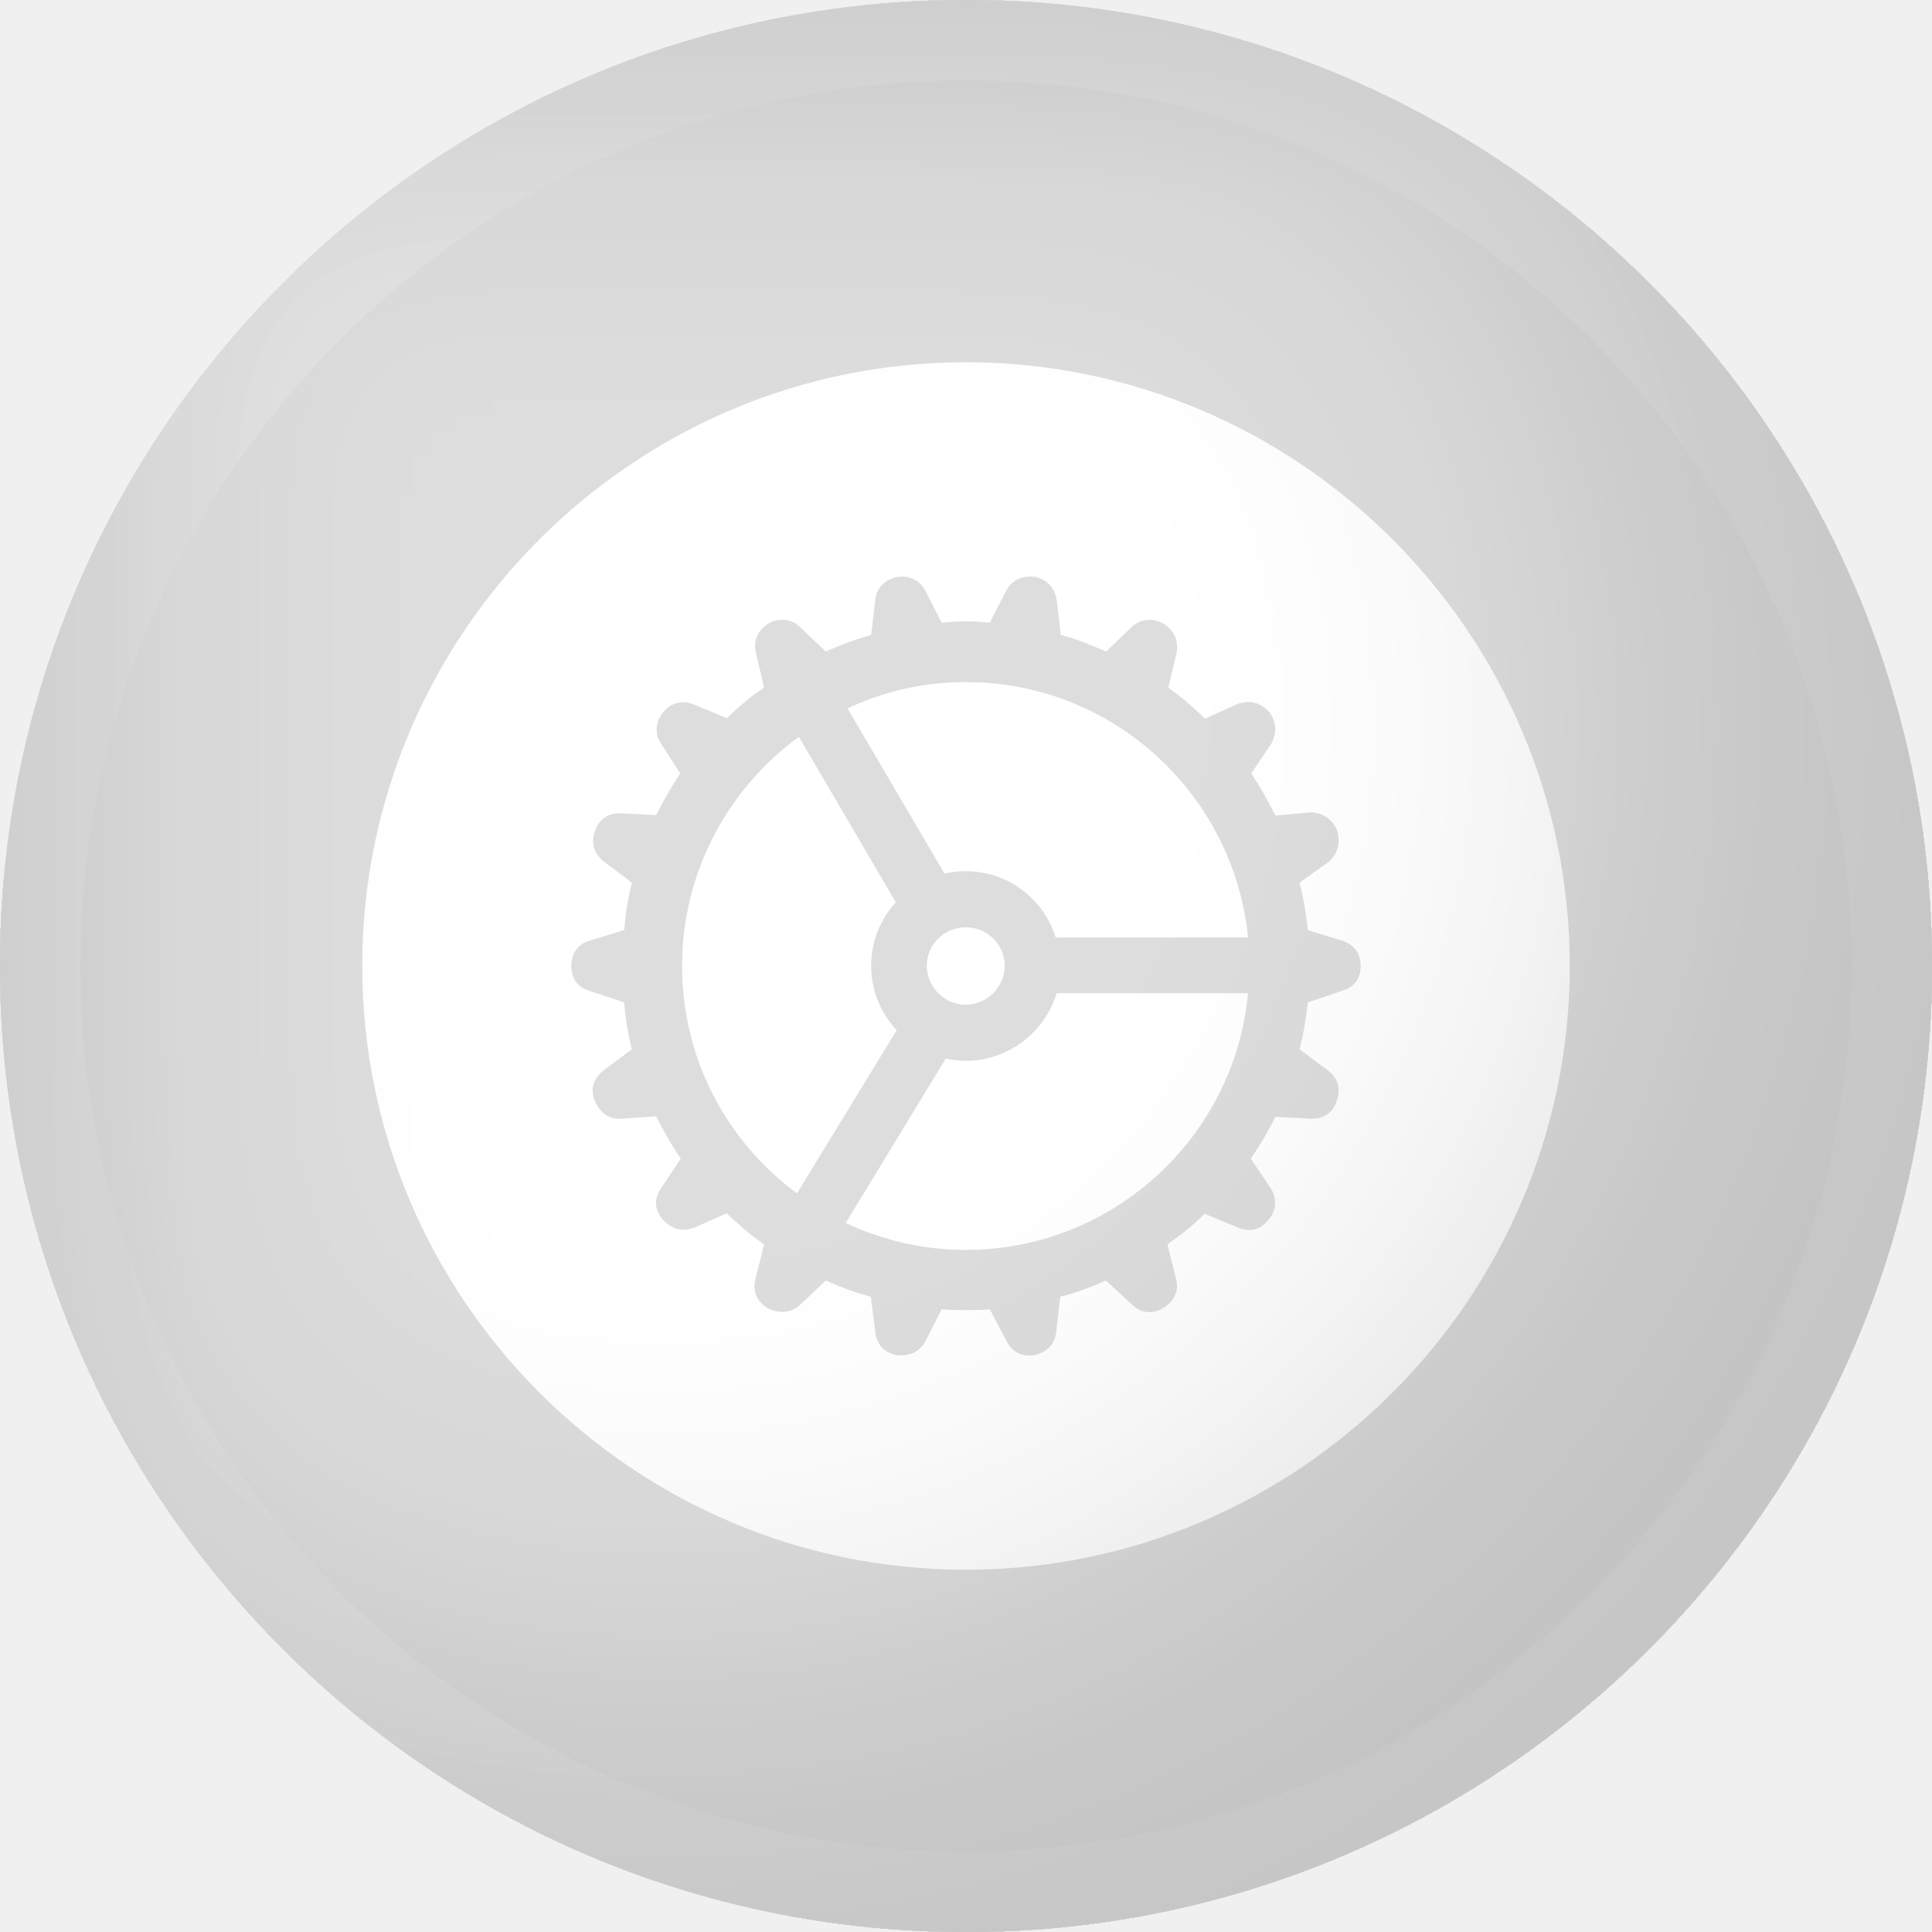
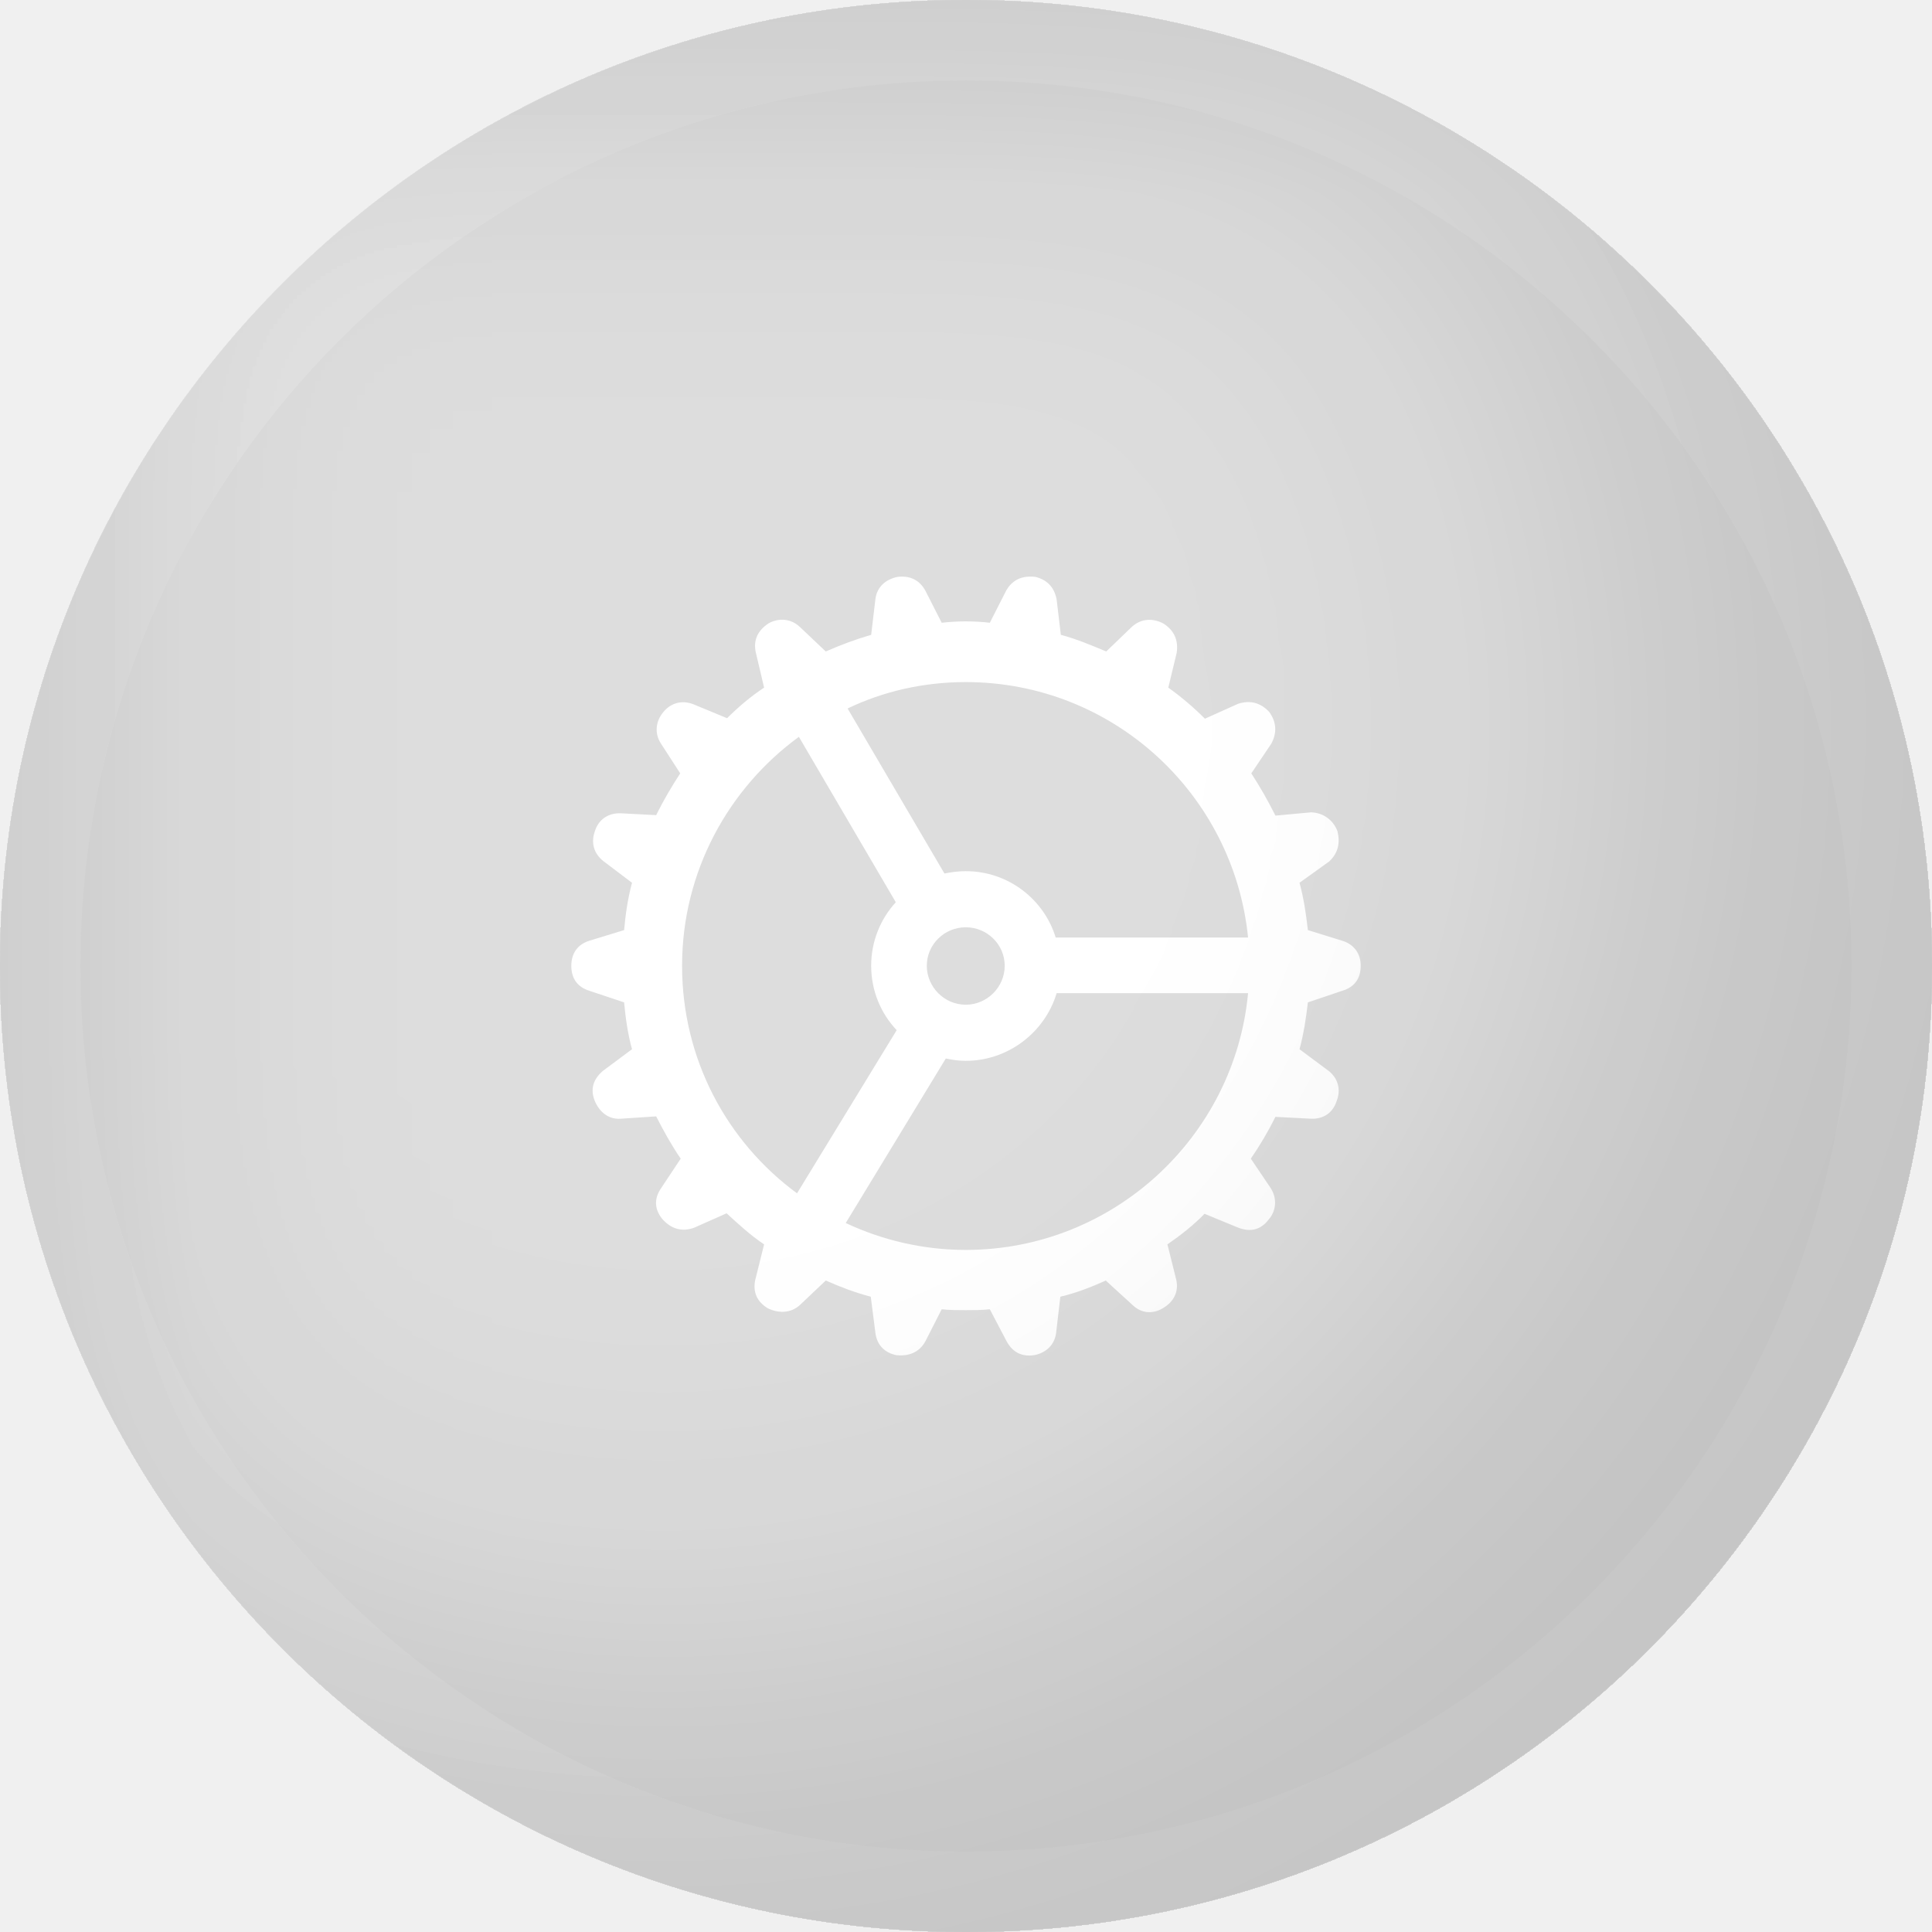
<svg xmlns="http://www.w3.org/2000/svg" preserveAspectRatio="none" overflow="visible" style="display: block;" width="24" height="24" viewBox="0 0 24 24" fill="none">
  <g id="Frame 1171278697" filter="url(#filter0_i_0_4)">
    <rect width="24" height="24" rx="12" fill="black" fill-opacity="0.08" />
    <rect x="0.5" y="0.5" width="23" height="23" rx="11.5" stroke="white" stroke-opacity="0.12" />
-     <path id="Vector" d="M19.5 11.997C19.5 16.131 16.131 19.5 11.997 19.5C7.869 19.5 4.5 16.131 4.5 11.997C4.5 7.869 7.869 4.5 11.997 4.5C16.131 4.5 19.5 7.869 19.5 11.997ZM12.498 7.339L12.296 7.736C12.204 7.725 12.101 7.719 11.997 7.719C11.899 7.719 11.796 7.725 11.698 7.736L11.496 7.339C11.421 7.201 11.3 7.149 11.151 7.166C11.007 7.195 10.892 7.287 10.874 7.448L10.822 7.886C10.627 7.943 10.442 8.012 10.258 8.093L9.936 7.788C9.826 7.684 9.677 7.673 9.55 7.742C9.417 7.828 9.354 7.949 9.389 8.105L9.492 8.542C9.325 8.652 9.17 8.784 9.032 8.922L8.617 8.75C8.473 8.692 8.335 8.732 8.243 8.842C8.145 8.957 8.128 9.107 8.208 9.233L8.45 9.607C8.341 9.774 8.243 9.941 8.151 10.126L7.713 10.103C7.558 10.097 7.437 10.178 7.391 10.322C7.339 10.466 7.373 10.598 7.494 10.696L7.851 10.966C7.799 11.162 7.771 11.352 7.753 11.554L7.322 11.686C7.172 11.732 7.097 11.847 7.097 11.997C7.097 12.153 7.172 12.262 7.322 12.308L7.753 12.452C7.771 12.648 7.799 12.844 7.851 13.034L7.488 13.304C7.368 13.408 7.333 13.529 7.385 13.667C7.442 13.811 7.558 13.909 7.713 13.897L8.151 13.868C8.243 14.047 8.341 14.226 8.456 14.393L8.208 14.767C8.116 14.905 8.139 15.037 8.231 15.147C8.335 15.262 8.467 15.308 8.623 15.251L9.026 15.072C9.17 15.204 9.32 15.343 9.492 15.458L9.383 15.895C9.348 16.051 9.406 16.172 9.538 16.252C9.671 16.316 9.821 16.316 9.936 16.212L10.258 15.907C10.442 15.988 10.621 16.057 10.817 16.108L10.874 16.552C10.892 16.713 10.995 16.805 11.133 16.834C11.289 16.851 11.421 16.799 11.496 16.661L11.698 16.264C11.79 16.275 11.899 16.275 11.997 16.275C12.101 16.275 12.199 16.275 12.296 16.264L12.504 16.661C12.579 16.799 12.694 16.857 12.849 16.834C12.993 16.805 13.103 16.707 13.12 16.552L13.172 16.108C13.368 16.062 13.558 15.988 13.736 15.907L14.07 16.212C14.179 16.316 14.318 16.327 14.444 16.252C14.582 16.172 14.646 16.045 14.611 15.895L14.502 15.458C14.669 15.343 14.83 15.216 14.963 15.078L15.383 15.251C15.533 15.308 15.659 15.279 15.757 15.153C15.855 15.043 15.867 14.888 15.786 14.761L15.538 14.393C15.653 14.226 15.751 14.059 15.844 13.874L16.287 13.897C16.442 13.903 16.558 13.822 16.604 13.678C16.661 13.535 16.621 13.396 16.506 13.304L16.143 13.034C16.195 12.844 16.224 12.648 16.247 12.452L16.673 12.308C16.828 12.262 16.903 12.153 16.903 11.997C16.903 11.847 16.822 11.732 16.673 11.686L16.247 11.554C16.224 11.352 16.195 11.156 16.143 10.966L16.512 10.701C16.621 10.598 16.65 10.477 16.615 10.327C16.563 10.189 16.442 10.097 16.287 10.091L15.844 10.132C15.751 9.947 15.653 9.774 15.544 9.607L15.792 9.239C15.867 9.101 15.855 8.968 15.769 8.847C15.665 8.732 15.533 8.692 15.377 8.744L14.968 8.928C14.83 8.79 14.675 8.657 14.513 8.542L14.617 8.11C14.64 7.955 14.588 7.834 14.456 7.748C14.329 7.678 14.179 7.678 14.059 7.788L13.742 8.093C13.563 8.018 13.373 7.938 13.178 7.886L13.126 7.448C13.097 7.293 13.005 7.201 12.861 7.166C12.705 7.149 12.579 7.195 12.498 7.339ZM11.997 15.527C11.467 15.527 10.961 15.406 10.506 15.193L11.749 13.149C11.83 13.166 11.911 13.178 11.997 13.178C12.527 13.178 12.982 12.82 13.126 12.337H15.504C15.337 14.122 13.828 15.527 11.997 15.527ZM11.128 11.208C10.938 11.416 10.822 11.692 10.822 11.997C10.822 12.308 10.943 12.59 11.139 12.797L9.901 14.824C9.032 14.185 8.473 13.16 8.473 11.997C8.473 10.828 9.049 9.792 9.924 9.153L11.128 11.208ZM12.481 11.997C12.481 12.262 12.262 12.481 11.997 12.481C11.732 12.481 11.513 12.262 11.513 11.997C11.513 11.732 11.732 11.519 11.997 11.519C12.262 11.519 12.481 11.732 12.481 11.997ZM15.504 11.646H13.114C12.97 11.174 12.527 10.822 11.997 10.822C11.905 10.822 11.819 10.834 11.732 10.851L10.529 8.801C10.972 8.588 11.473 8.473 11.997 8.473C13.828 8.473 15.325 9.867 15.504 11.646Z" fill="white" />
+     <path id="Vector" d="M12.498 7.339L12.296 7.736C12.204 7.725 12.101 7.719 11.997 7.719C11.899 7.719 11.796 7.725 11.698 7.736L11.496 7.339C11.421 7.201 11.3 7.149 11.151 7.166C11.007 7.195 10.892 7.287 10.874 7.448L10.822 7.886C10.627 7.943 10.442 8.012 10.258 8.093L9.936 7.788C9.826 7.684 9.677 7.673 9.55 7.742C9.417 7.828 9.354 7.949 9.389 8.105L9.492 8.542C9.325 8.652 9.17 8.784 9.032 8.922L8.617 8.75C8.473 8.692 8.335 8.732 8.243 8.842C8.145 8.957 8.128 9.107 8.208 9.233L8.45 9.607C8.341 9.774 8.243 9.941 8.151 10.126L7.713 10.103C7.558 10.097 7.437 10.178 7.391 10.322C7.339 10.466 7.373 10.598 7.494 10.696L7.851 10.966C7.799 11.162 7.771 11.352 7.753 11.554L7.322 11.686C7.172 11.732 7.097 11.847 7.097 11.997C7.097 12.153 7.172 12.262 7.322 12.308L7.753 12.452C7.771 12.648 7.799 12.844 7.851 13.034L7.488 13.304C7.368 13.408 7.333 13.529 7.385 13.667C7.442 13.811 7.558 13.909 7.713 13.897L8.151 13.868C8.243 14.047 8.341 14.226 8.456 14.393L8.208 14.767C8.116 14.905 8.139 15.037 8.231 15.147C8.335 15.262 8.467 15.308 8.623 15.251L9.026 15.072C9.17 15.204 9.32 15.343 9.492 15.458L9.383 15.895C9.348 16.051 9.406 16.172 9.538 16.252C9.671 16.316 9.821 16.316 9.936 16.212L10.258 15.907C10.442 15.988 10.621 16.057 10.817 16.108L10.874 16.552C10.892 16.713 10.995 16.805 11.133 16.834C11.289 16.851 11.421 16.799 11.496 16.661L11.698 16.264C11.79 16.275 11.899 16.275 11.997 16.275C12.101 16.275 12.199 16.275 12.296 16.264L12.504 16.661C12.579 16.799 12.694 16.857 12.849 16.834C12.993 16.805 13.103 16.707 13.12 16.552L13.172 16.108C13.368 16.062 13.558 15.988 13.736 15.907L14.07 16.212C14.179 16.316 14.318 16.327 14.444 16.252C14.582 16.172 14.646 16.045 14.611 15.895L14.502 15.458C14.669 15.343 14.83 15.216 14.963 15.078L15.383 15.251C15.533 15.308 15.659 15.279 15.757 15.153C15.855 15.043 15.867 14.888 15.786 14.761L15.538 14.393C15.653 14.226 15.751 14.059 15.844 13.874L16.287 13.897C16.442 13.903 16.558 13.822 16.604 13.678C16.661 13.535 16.621 13.396 16.506 13.304L16.143 13.034C16.195 12.844 16.224 12.648 16.247 12.452L16.673 12.308C16.828 12.262 16.903 12.153 16.903 11.997C16.903 11.847 16.822 11.732 16.673 11.686L16.247 11.554C16.224 11.352 16.195 11.156 16.143 10.966L16.512 10.701C16.621 10.598 16.65 10.477 16.615 10.327C16.563 10.189 16.442 10.097 16.287 10.091L15.844 10.132C15.751 9.947 15.653 9.774 15.544 9.607L15.792 9.239C15.867 9.101 15.855 8.968 15.769 8.847C15.665 8.732 15.533 8.692 15.377 8.744L14.968 8.928C14.83 8.79 14.675 8.657 14.513 8.542L14.617 8.11C14.64 7.955 14.588 7.834 14.456 7.748C14.329 7.678 14.179 7.678 14.059 7.788L13.742 8.093C13.563 8.018 13.373 7.938 13.178 7.886L13.126 7.448C13.097 7.293 13.005 7.201 12.861 7.166C12.705 7.149 12.579 7.195 12.498 7.339ZM11.997 15.527C11.467 15.527 10.961 15.406 10.506 15.193L11.749 13.149C11.83 13.166 11.911 13.178 11.997 13.178C12.527 13.178 12.982 12.82 13.126 12.337H15.504C15.337 14.122 13.828 15.527 11.997 15.527ZM11.128 11.208C10.938 11.416 10.822 11.692 10.822 11.997C10.822 12.308 10.943 12.59 11.139 12.797L9.901 14.824C9.032 14.185 8.473 13.16 8.473 11.997C8.473 10.828 9.049 9.792 9.924 9.153L11.128 11.208ZM12.481 11.997C12.481 12.262 12.262 12.481 11.997 12.481C11.732 12.481 11.513 12.262 11.513 11.997C11.513 11.732 11.732 11.519 11.997 11.519C12.262 11.519 12.481 11.732 12.481 11.997ZM15.504 11.646H13.114C12.97 11.174 12.527 10.822 11.997 10.822C11.905 10.822 11.819 10.834 11.732 10.851L10.529 8.801C10.972 8.588 11.473 8.473 11.997 8.473C13.828 8.473 15.325 9.867 15.504 11.646Z" fill="white" />
  </g>
  <defs>
    <filter id="filter0_i_0_4" x="-3.75" y="-3" width="27.75" height="27" filterUnits="userSpaceOnUse" color-interpolation-filters="sRGB">
      <feFlood flood-opacity="0" result="BackgroundImageFix" />
      <feBlend mode="normal" in="SourceGraphic" in2="BackgroundImageFix" result="shape" />
      <feColorMatrix in="SourceAlpha" type="matrix" values="0 0 0 0 0 0 0 0 0 0 0 0 0 0 0 0 0 0 127 0" result="hardAlpha" />
      <feOffset dx="-3.75" dy="-3" />
      <feGaussianBlur stdDeviation="15" />
      <feComposite in2="hardAlpha" operator="arithmetic" k2="-1" k3="1" />
      <feColorMatrix type="matrix" values="0 0 0 0 0 0 0 0 0 0 0 0 0 0 0 0 0 0 0.12 0" />
      <feBlend mode="normal" in2="shape" result="effect1_innerShadow_0_4" />
    </filter>
  </defs>
</svg>
